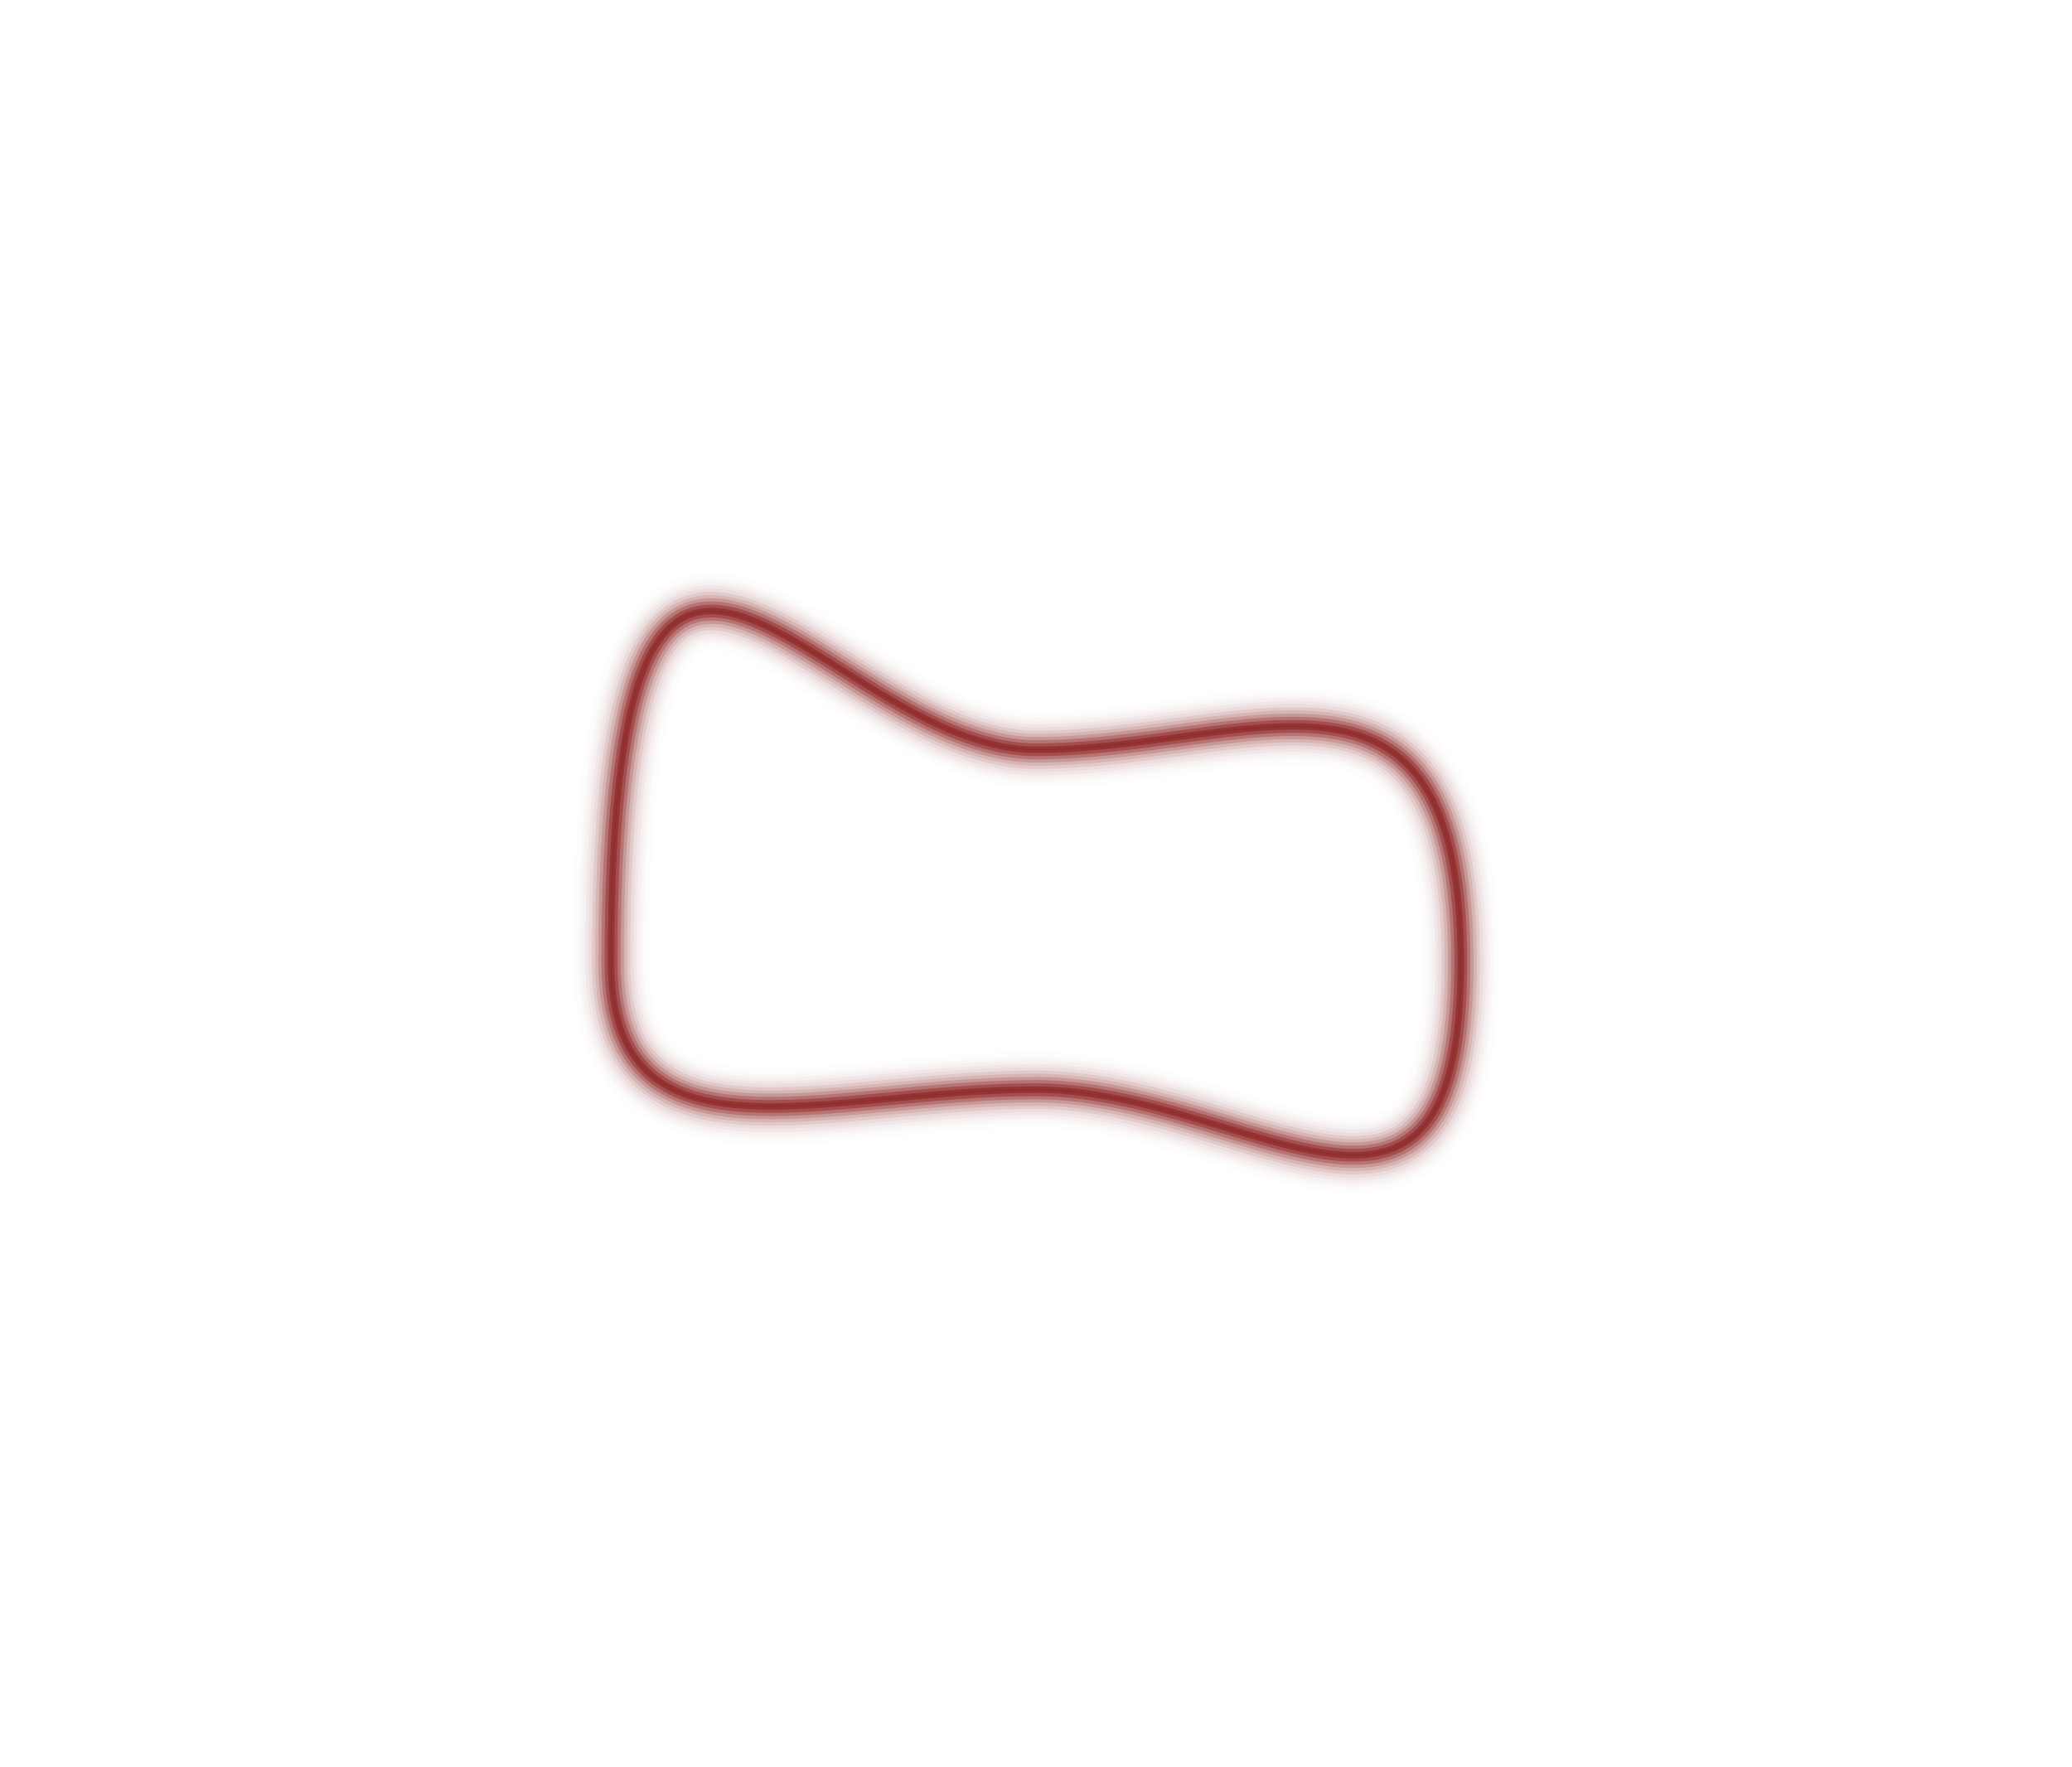
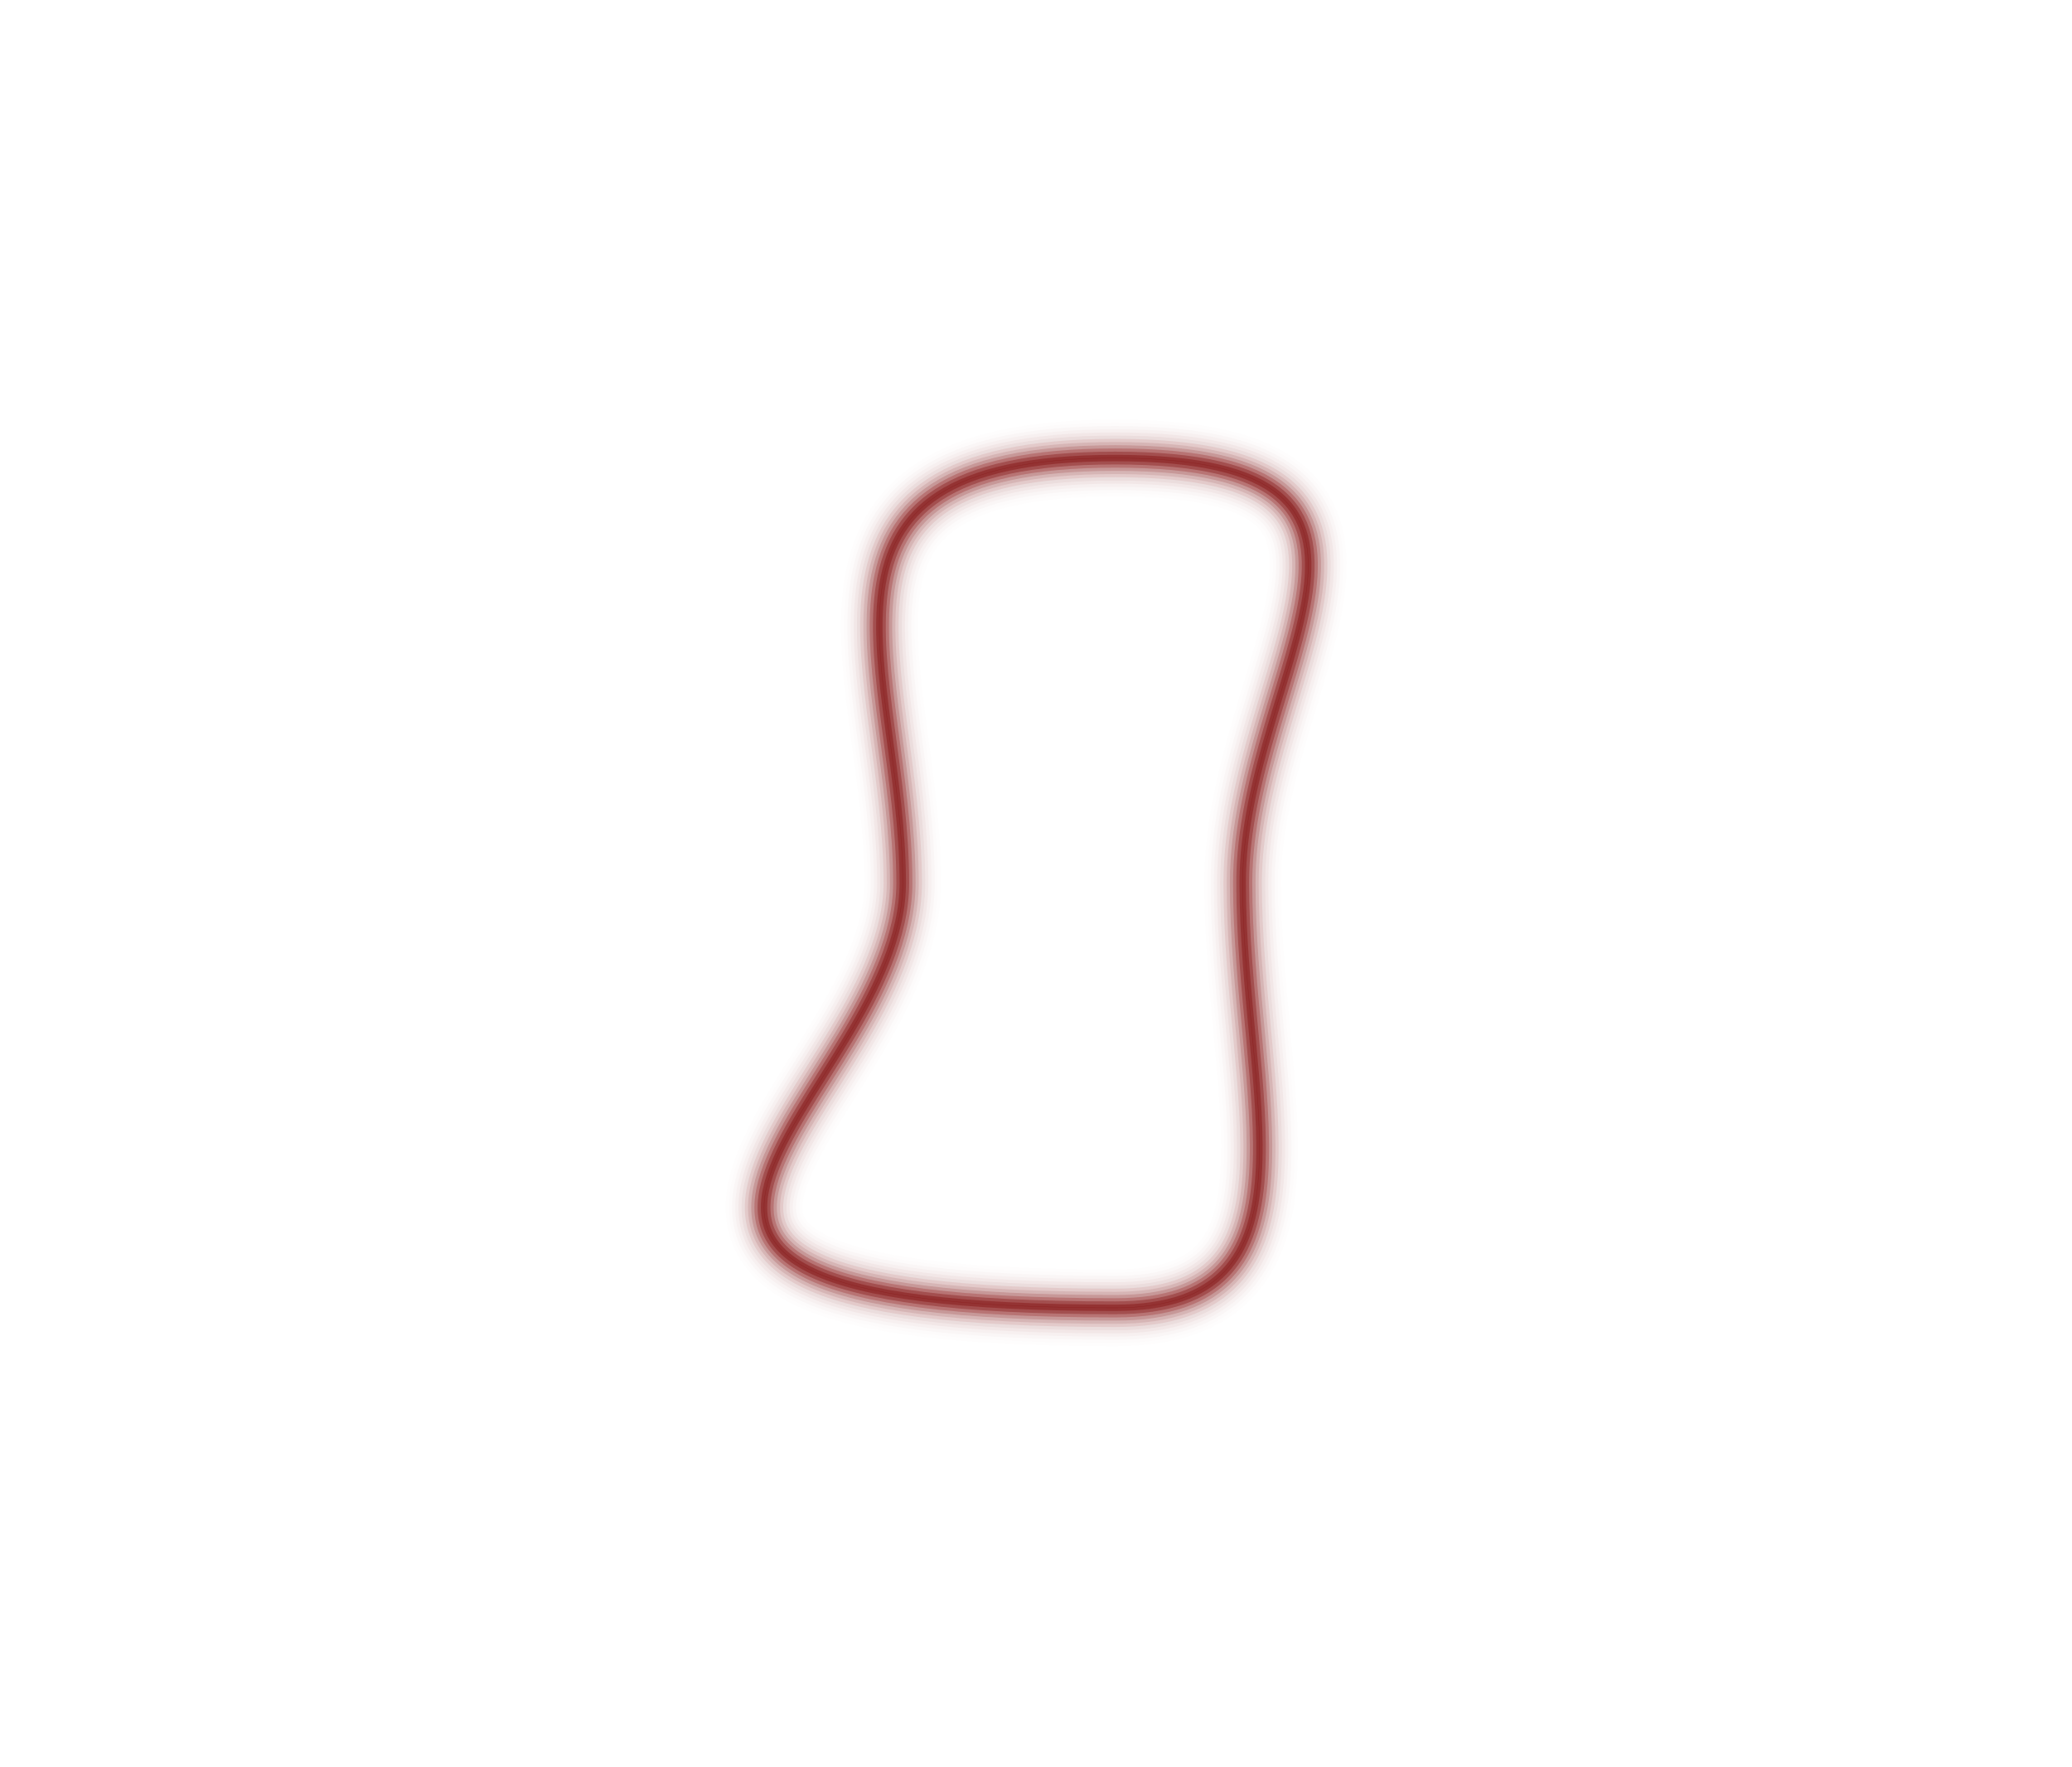
- <svg xmlns="http://www.w3.org/2000/svg" width="100%" height="100%" viewBox="0 0 2016 1719" version="1.1" xml:space="preserve" style="fill-rule:evenodd;clip-rule:evenodd;stroke-miterlimit:10;">
-   <path d="M594.526,936.212c-0,-620.097 206.699,-206.699 413.398,-206.699c206.699,-0 413.398,-124.02 413.398,206.699c-0,330.718 -206.699,124.019 -413.398,124.019c-206.699,0 -413.398,82.68 -413.398,-124.019" style="fill:none;fill-rule:nonzero;stroke:#8f2727;stroke-width:0.42px;" />
-   <path d="M594.526,936.212c-0,-620.097 206.699,-206.699 413.398,-206.699c206.699,-0 413.398,-124.02 413.398,206.699c-0,330.718 -206.699,124.019 -413.398,124.019c-206.699,0 -413.398,82.68 -413.398,-124.019" style="fill:none;fill-rule:nonzero;stroke:#8f2727;stroke-opacity:0.67;stroke-width:6.23px;" />
-   <path d="M594.526,936.212c-0,-620.097 206.699,-206.699 413.398,-206.699c206.699,-0 413.398,-124.02 413.398,206.699c-0,330.718 -206.699,124.019 -413.398,124.019c-206.699,0 -413.398,82.68 -413.398,-124.019" style="fill:none;fill-rule:nonzero;stroke:#8f2727;stroke-opacity:0.45;stroke-width:12.45px;" />
-   <path d="M594.526,936.212c-0,-620.097 206.699,-206.699 413.398,-206.699c206.699,-0 413.398,-124.02 413.398,206.699c-0,330.718 -206.699,124.019 -413.398,124.019c-206.699,0 -413.398,82.68 -413.398,-124.019" style="fill:none;fill-rule:nonzero;stroke:#8f2727;stroke-opacity:0.3;stroke-width:18.68px;" />
-   <path d="M594.526,936.212c-0,-620.097 206.699,-206.699 413.398,-206.699c206.699,-0 413.398,-124.02 413.398,206.699c-0,330.718 -206.699,124.019 -413.398,124.019c-206.699,0 -413.398,82.68 -413.398,-124.019" style="fill:none;fill-rule:nonzero;stroke:#8f2727;stroke-opacity:0.2;stroke-width:24.91px;" />
-   <path d="M594.526,936.212c-0,-620.097 206.699,-206.699 413.398,-206.699c206.699,-0 413.398,-124.02 413.398,206.699c-0,330.718 -206.699,124.019 -413.398,124.019c-206.699,0 -413.398,82.68 -413.398,-124.019" style="fill:none;fill-rule:nonzero;stroke:#8f2727;stroke-opacity:0.14;stroke-width:31.14px;" />
-   <path d="M594.526,936.212c-0,-620.097 206.699,-206.699 413.398,-206.699c206.699,-0 413.398,-124.02 413.398,206.699c-0,330.718 -206.699,124.019 -413.398,124.019c-206.699,0 -413.398,82.68 -413.398,-124.019" style="fill:none;fill-rule:nonzero;stroke:#8f2727;stroke-opacity:0.09;stroke-width:37.36px;" />
-   <path d="M594.526,936.212c-0,-620.097 206.699,-206.699 413.398,-206.699c206.699,-0 413.398,-124.02 413.398,206.699c-0,330.718 -206.699,124.019 -413.398,124.019c-206.699,0 -413.398,82.68 -413.398,-124.019" style="fill:none;fill-rule:nonzero;stroke:#8f2727;stroke-opacity:0.06;stroke-width:43.59px;" />
-   <path d="M594.526,936.212c-0,-620.097 206.699,-206.699 413.398,-206.699c206.699,-0 413.398,-124.02 413.398,206.699c-0,330.718 -206.699,124.019 -413.398,124.019c-206.699,0 -413.398,82.68 -413.398,-124.019" style="fill:none;fill-rule:nonzero;stroke:#8f2727;stroke-opacity:0.04;stroke-width:49.82px;" />
-   <path d="M594.526,936.212c-0,-620.097 206.699,-206.699 413.398,-206.699c206.699,-0 413.398,-124.02 413.398,206.699c-0,330.718 -206.699,124.019 -413.398,124.019c-206.699,0 -413.398,82.68 -413.398,-124.019" style="fill:none;fill-rule:nonzero;stroke:#8f2727;stroke-opacity:0.03;stroke-width:56.04px;" />
-   <path d="M594.526,936.212c-0,-620.097 206.699,-206.699 413.398,-206.699c206.699,-0 413.398,-124.02 413.398,206.699c-0,330.718 -206.699,124.019 -413.398,124.019c-206.699,0 -413.398,82.68 -413.398,-124.019" style="fill:none;fill-rule:nonzero;stroke:#8f2727;stroke-opacity:0.02;stroke-width:62.27px;" />
-   <path d="M594.526,936.212c-0,-620.097 206.699,-206.699 413.398,-206.699c206.699,-0 413.398,-124.02 413.398,206.699c-0,330.718 -206.699,124.019 -413.398,124.019c-206.699,0 -413.398,82.68 -413.398,-124.019" style="fill:none;fill-rule:nonzero;stroke:#8f2727;stroke-opacity:0.01;stroke-width:68.5px;" />
-   <path d="M594.526,936.212c-0,-620.097 206.699,-206.699 413.398,-206.699c206.699,-0 413.398,-124.02 413.398,206.699c-0,330.718 -206.699,124.019 -413.398,124.019c-206.699,0 -413.398,82.68 -413.398,-124.019" style="fill:none;fill-rule:nonzero;stroke:#8f2727;stroke-opacity:0.01;stroke-width:74.73px;" />
-   <path d="M594.526,936.212c-0,-620.097 206.699,-206.699 413.398,-206.699c206.699,-0 413.398,-124.02 413.398,206.699c-0,330.718 -206.699,124.019 -413.398,124.019c-206.699,0 -413.398,82.68 -413.398,-124.019" style="fill:none;fill-rule:nonzero;stroke:#8f2727;stroke-opacity:0;stroke-width:80.95px;" />
-   <path d="M594.526,936.212c-0,-620.097 206.699,-206.699 413.398,-206.699c206.699,-0 413.398,-124.02 413.398,206.699c-0,330.718 -206.699,124.019 -413.398,124.019c-206.699,0 -413.398,82.68 -413.398,-124.019" style="fill:none;fill-rule:nonzero;stroke:#8f2727;stroke-opacity:0;stroke-width:87.18px;" />
-   <path d="M594.526,936.212c-0,-620.097 206.699,-206.699 413.398,-206.699c206.699,-0 413.398,-124.02 413.398,206.699c-0,330.718 -206.699,124.019 -413.398,124.019c-206.699,0 -413.398,82.68 -413.398,-124.019" style="fill:none;fill-rule:nonzero;stroke:#8f2727;stroke-opacity:0;stroke-width:93.41px;" />
-   <path d="M594.526,936.212c-0,-620.097 206.699,-206.699 413.398,-206.699c206.699,-0 413.398,-124.02 413.398,206.699c-0,330.718 -206.699,124.019 -413.398,124.019c-206.699,0 -413.398,82.68 -413.398,-124.019" style="fill:none;fill-rule:nonzero;stroke:#8f2727;stroke-opacity:0;stroke-width:99.63px;" />
-   <path d="M594.526,936.212c-0,-620.097 206.699,-206.699 413.398,-206.699c206.699,-0 413.398,-124.02 413.398,206.699c-0,330.718 -206.699,124.019 -413.398,124.019c-206.699,0 -413.398,82.68 -413.398,-124.019" style="fill:none;fill-rule:nonzero;stroke:#8f2727;stroke-opacity:0;stroke-width:105.86px;" />
-   <path d="M594.526,936.212c-0,-620.097 206.699,-206.699 413.398,-206.699c206.699,-0 413.398,-124.02 413.398,206.699c-0,330.718 -206.699,124.019 -413.398,124.019c-206.699,0 -413.398,82.68 -413.398,-124.019" style="fill:none;fill-rule:nonzero;stroke:#8f2727;stroke-opacity:0;stroke-width:112.09px;" />
-   <path d="M594.526,936.212c-0,-620.097 206.699,-206.699 413.398,-206.699c206.699,-0 413.398,-124.02 413.398,206.699c-0,330.718 -206.699,124.019 -413.398,124.019c-206.699,0 -413.398,82.68 -413.398,-124.019" style="fill:none;fill-rule:nonzero;stroke:#8f2727;stroke-opacity:0;stroke-width:118.32px;" />
+ <svg xmlns="http://www.w3.org/2000/svg" width="100%" height="100%" viewBox="0 0 2016 1719" version="1.1" xml:space="preserve" style="fill-rule:evenodd;clip-rule:evenodd;stroke-miterlimit:10;" id="svg20">
+   <defs id="defs20" />
+   <path d="m 1085.067,1272.467 c -620.097,0 -206.699,-206.699 -206.699,-413.398 0,-206.699 -124.02,-413.398 206.699,-413.398 330.718,0 124.019,206.699 124.019,413.398 0,206.699 82.68,413.398 -124.019,413.398" style="fill:none;fill-rule:nonzero;stroke:#8f2727;stroke-width:0.42px" id="path1" />
+   <path d="m 1085.067,1272.467 c -620.097,0 -206.699,-206.699 -206.699,-413.398 0,-206.699 -124.02,-413.398 206.699,-413.398 330.718,0 124.019,206.699 124.019,413.398 0,206.699 82.68,413.398 -124.019,413.398" style="fill:none;fill-rule:nonzero;stroke:#8f2727;stroke-width:6.23px;stroke-opacity:0.67" id="path2" />
+   <path d="m 1085.067,1272.467 c -620.097,0 -206.699,-206.699 -206.699,-413.398 0,-206.699 -124.02,-413.398 206.699,-413.398 330.718,0 124.019,206.699 124.019,413.398 0,206.699 82.68,413.398 -124.019,413.398" style="fill:none;fill-rule:nonzero;stroke:#8f2727;stroke-width:12.45px;stroke-opacity:0.45" id="path3" />
+   <path d="m 1085.067,1272.467 c -620.097,0 -206.699,-206.699 -206.699,-413.398 0,-206.699 -124.02,-413.398 206.699,-413.398 330.718,0 124.019,206.699 124.019,413.398 0,206.699 82.68,413.398 -124.019,413.398" style="fill:none;fill-rule:nonzero;stroke:#8f2727;stroke-width:18.68px;stroke-opacity:0.3" id="path4" />
+   <path d="m 1085.067,1272.467 c -620.097,0 -206.699,-206.699 -206.699,-413.398 0,-206.699 -124.02,-413.398 206.699,-413.398 330.718,0 124.019,206.699 124.019,413.398 0,206.699 82.68,413.398 -124.019,413.398" style="fill:none;fill-rule:nonzero;stroke:#8f2727;stroke-width:24.91px;stroke-opacity:0.2" id="path5" />
+   <path d="m 1085.067,1272.467 c -620.097,0 -206.699,-206.699 -206.699,-413.398 0,-206.699 -124.02,-413.398 206.699,-413.398 330.718,0 124.019,206.699 124.019,413.398 0,206.699 82.68,413.398 -124.019,413.398" style="fill:none;fill-rule:nonzero;stroke:#8f2727;stroke-width:31.14px;stroke-opacity:0.14" id="path6" />
+   <path d="m 1085.067,1272.467 c -620.097,0 -206.699,-206.699 -206.699,-413.398 0,-206.699 -124.02,-413.398 206.699,-413.398 330.718,0 124.019,206.699 124.019,413.398 0,206.699 82.68,413.398 -124.019,413.398" style="fill:none;fill-rule:nonzero;stroke:#8f2727;stroke-width:37.36px;stroke-opacity:0.09" id="path7" />
+   <path d="m 1085.067,1272.467 c -620.097,0 -206.699,-206.699 -206.699,-413.398 0,-206.699 -124.02,-413.398 206.699,-413.398 330.718,0 124.019,206.699 124.019,413.398 0,206.699 82.68,413.398 -124.019,413.398" style="fill:none;fill-rule:nonzero;stroke:#8f2727;stroke-width:43.59px;stroke-opacity:0.06" id="path8" />
+   <path d="m 1085.067,1272.467 c -620.097,0 -206.699,-206.699 -206.699,-413.398 0,-206.699 -124.02,-413.398 206.699,-413.398 330.718,0 124.019,206.699 124.019,413.398 0,206.699 82.68,413.398 -124.019,413.398" style="fill:none;fill-rule:nonzero;stroke:#8f2727;stroke-width:49.82px;stroke-opacity:0.04" id="path9" />
+   <path d="m 1085.067,1272.467 c -620.097,0 -206.699,-206.699 -206.699,-413.398 0,-206.699 -124.02,-413.398 206.699,-413.398 330.718,0 124.019,206.699 124.019,413.398 0,206.699 82.68,413.398 -124.019,413.398" style="fill:none;fill-rule:nonzero;stroke:#8f2727;stroke-width:56.04px;stroke-opacity:0.03" id="path10" />
+   <path d="m 1085.067,1272.467 c -620.097,0 -206.699,-206.699 -206.699,-413.398 0,-206.699 -124.02,-413.398 206.699,-413.398 330.718,0 124.019,206.699 124.019,413.398 0,206.699 82.68,413.398 -124.019,413.398" style="fill:none;fill-rule:nonzero;stroke:#8f2727;stroke-width:62.27px;stroke-opacity:0.02" id="path11" />
+   <path d="m 1085.067,1272.467 c -620.097,0 -206.699,-206.699 -206.699,-413.398 0,-206.699 -124.02,-413.398 206.699,-413.398 330.718,0 124.019,206.699 124.019,413.398 0,206.699 82.68,413.398 -124.019,413.398" style="fill:none;fill-rule:nonzero;stroke:#8f2727;stroke-width:68.5px;stroke-opacity:0.01" id="path12" />
+   <path d="m 1085.067,1272.467 c -620.097,0 -206.699,-206.699 -206.699,-413.398 0,-206.699 -124.02,-413.398 206.699,-413.398 330.718,0 124.019,206.699 124.019,413.398 0,206.699 82.68,413.398 -124.019,413.398" style="fill:none;fill-rule:nonzero;stroke:#8f2727;stroke-width:74.73px;stroke-opacity:0.01" id="path13" />
+   <path d="m 1085.067,1272.467 c -620.097,0 -206.699,-206.699 -206.699,-413.398 0,-206.699 -124.02,-413.398 206.699,-413.398 330.718,0 124.019,206.699 124.019,413.398 0,206.699 82.68,413.398 -124.019,413.398" style="fill:none;fill-rule:nonzero;stroke:#8f2727;stroke-width:80.95px;stroke-opacity:0" id="path14" />
+   <path d="m 1085.067,1272.467 c -620.097,0 -206.699,-206.699 -206.699,-413.398 0,-206.699 -124.02,-413.398 206.699,-413.398 330.718,0 124.019,206.699 124.019,413.398 0,206.699 82.68,413.398 -124.019,413.398" style="fill:none;fill-rule:nonzero;stroke:#8f2727;stroke-width:87.18px;stroke-opacity:0" id="path15" />
+   <path d="m 1085.067,1272.467 c -620.097,0 -206.699,-206.699 -206.699,-413.398 0,-206.699 -124.02,-413.398 206.699,-413.398 330.718,0 124.019,206.699 124.019,413.398 0,206.699 82.68,413.398 -124.019,413.398" style="fill:none;fill-rule:nonzero;stroke:#8f2727;stroke-width:93.41px;stroke-opacity:0" id="path16" />
+   <path d="m 1085.067,1272.467 c -620.097,0 -206.699,-206.699 -206.699,-413.398 0,-206.699 -124.02,-413.398 206.699,-413.398 330.718,0 124.019,206.699 124.019,413.398 0,206.699 82.68,413.398 -124.019,413.398" style="fill:none;fill-rule:nonzero;stroke:#8f2727;stroke-width:99.63px;stroke-opacity:0" id="path17" />
+   <path d="m 1085.067,1272.467 c -620.097,0 -206.699,-206.699 -206.699,-413.398 0,-206.699 -124.02,-413.398 206.699,-413.398 330.718,0 124.019,206.699 124.019,413.398 0,206.699 82.68,413.398 -124.019,413.398" style="fill:none;fill-rule:nonzero;stroke:#8f2727;stroke-width:105.86px;stroke-opacity:0" id="path18" />
+   <path d="m 1085.067,1272.467 c -620.097,0 -206.699,-206.699 -206.699,-413.398 0,-206.699 -124.02,-413.398 206.699,-413.398 330.718,0 124.019,206.699 124.019,413.398 0,206.699 82.68,413.398 -124.019,413.398" style="fill:none;fill-rule:nonzero;stroke:#8f2727;stroke-width:112.09px;stroke-opacity:0" id="path19" />
+   <path d="m 1085.067,1272.467 c -620.097,0 -206.699,-206.699 -206.699,-413.398 0,-206.699 -124.02,-413.398 206.699,-413.398 330.718,0 124.019,206.699 124.019,413.398 0,206.699 82.68,413.398 -124.019,413.398" style="fill:none;fill-rule:nonzero;stroke:#8f2727;stroke-width:118.32px;stroke-opacity:0" id="path20" />
</svg>
